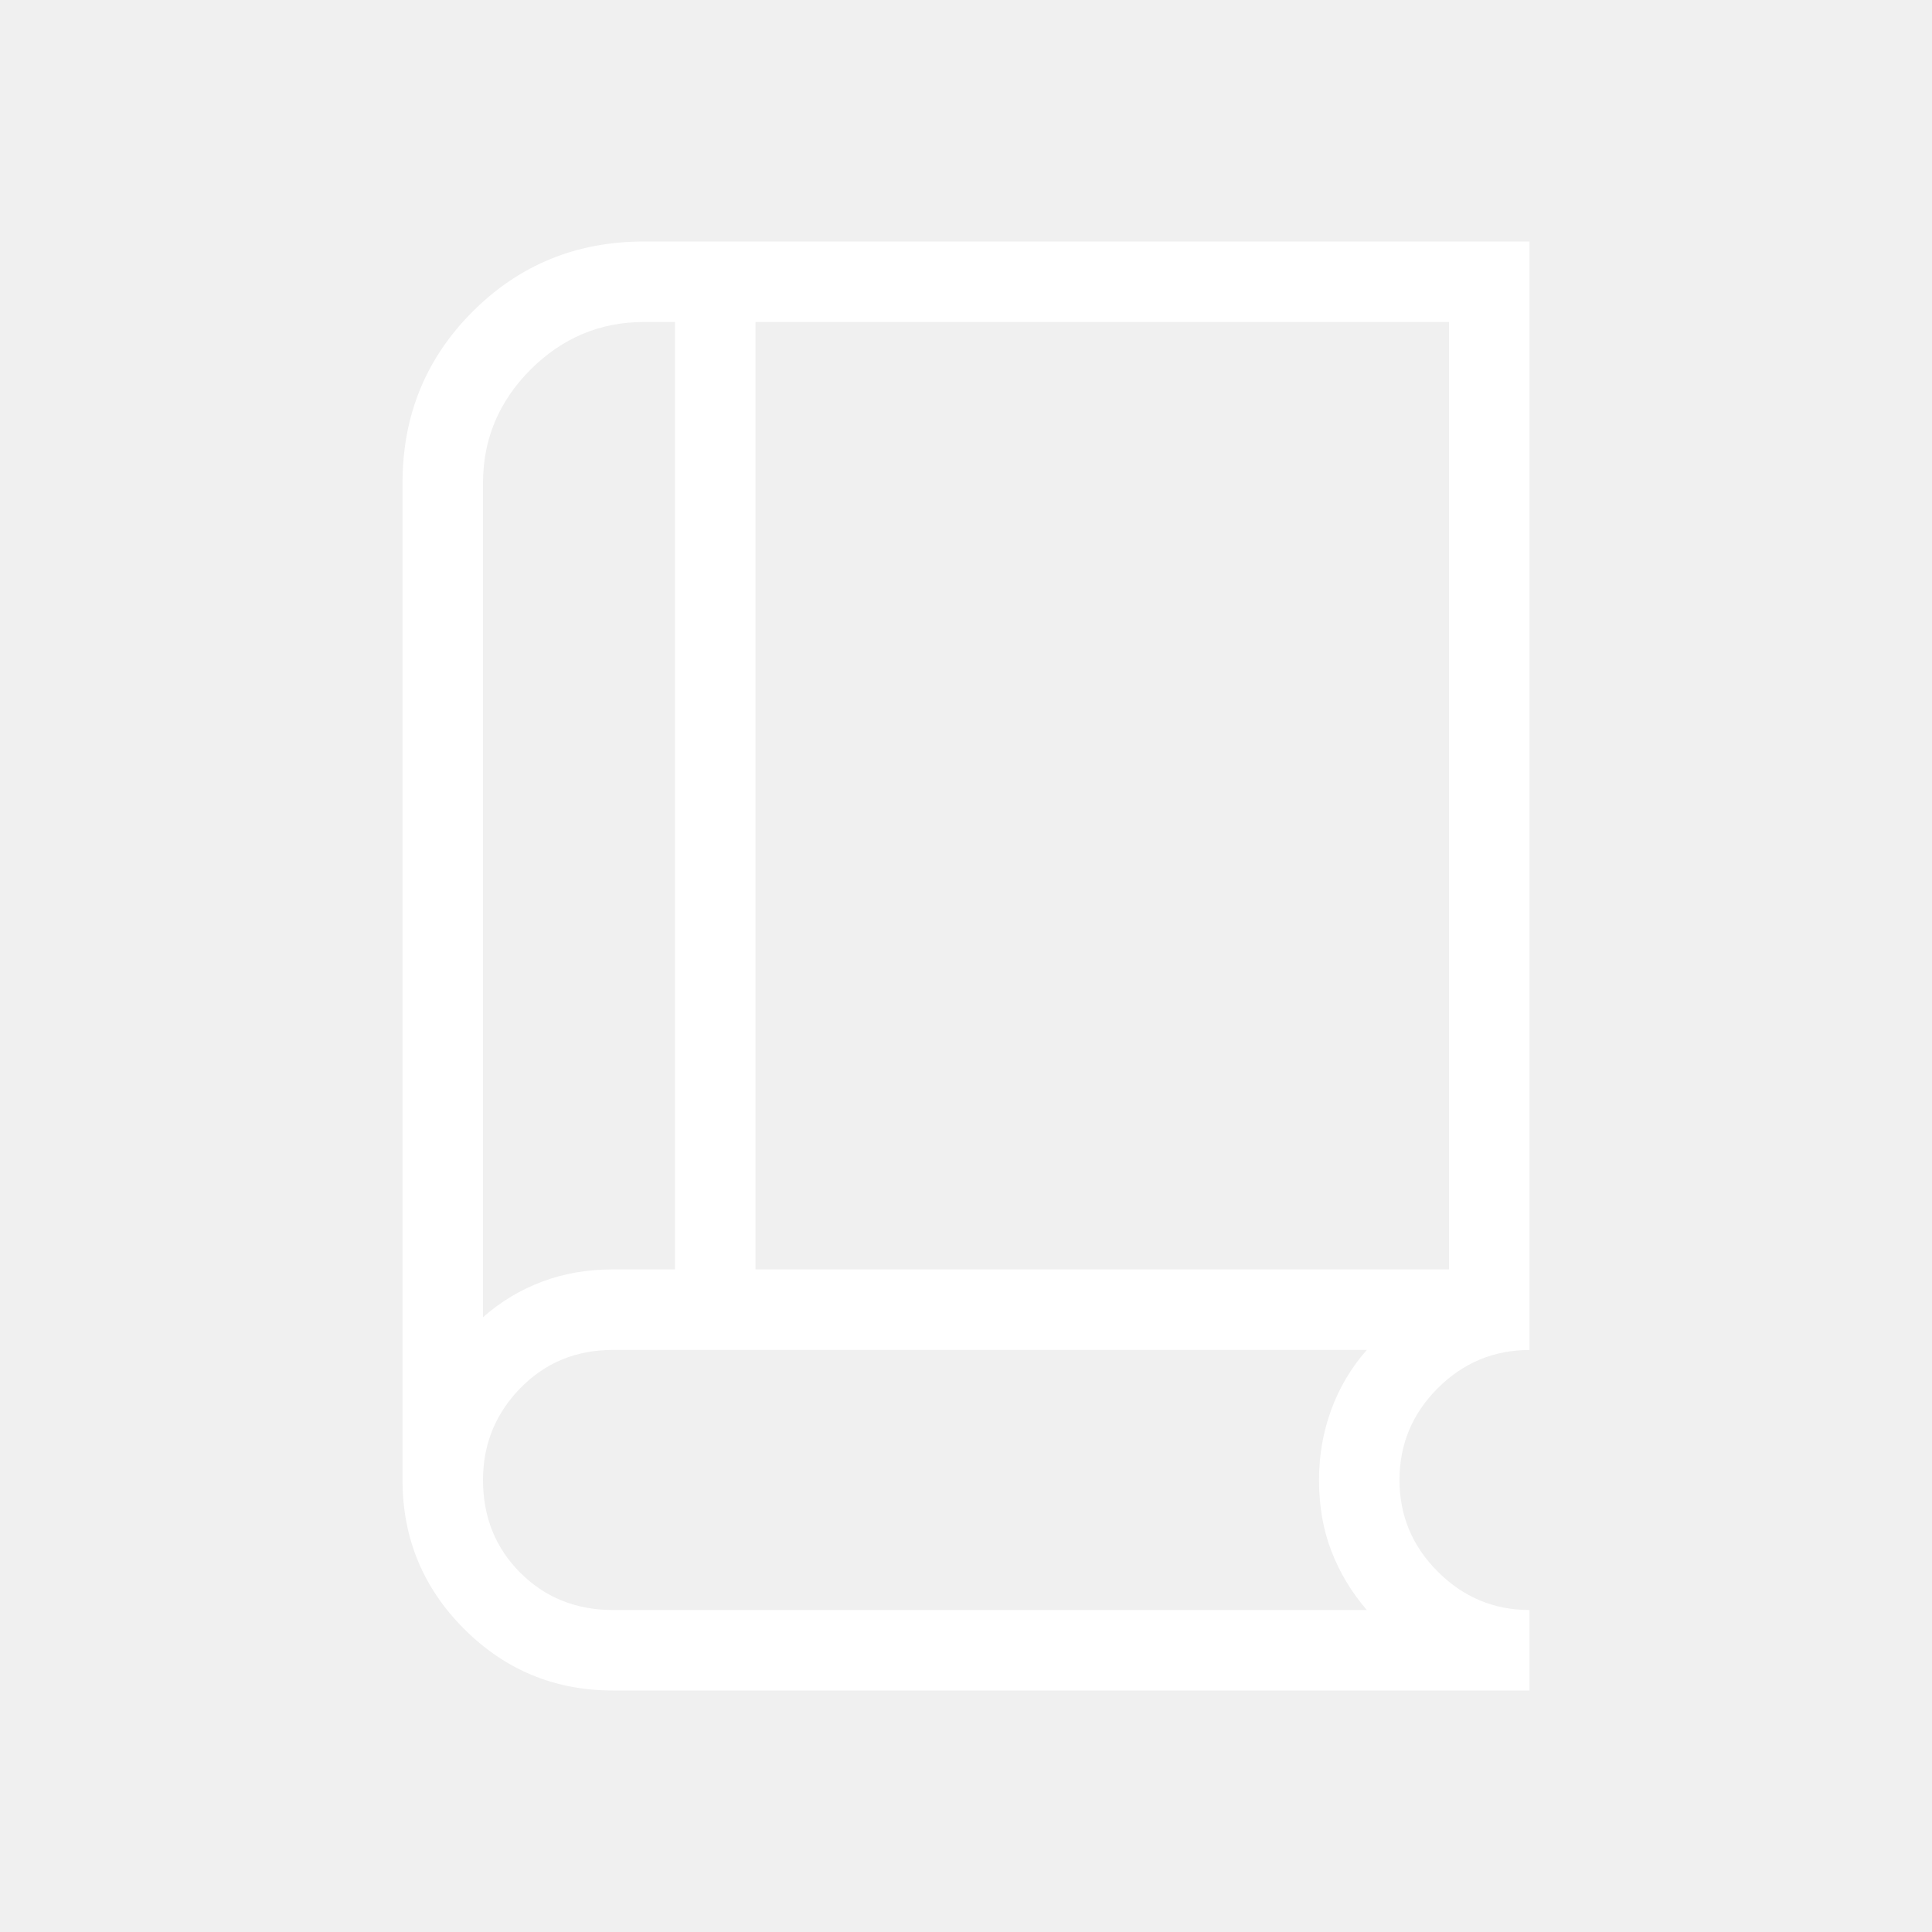
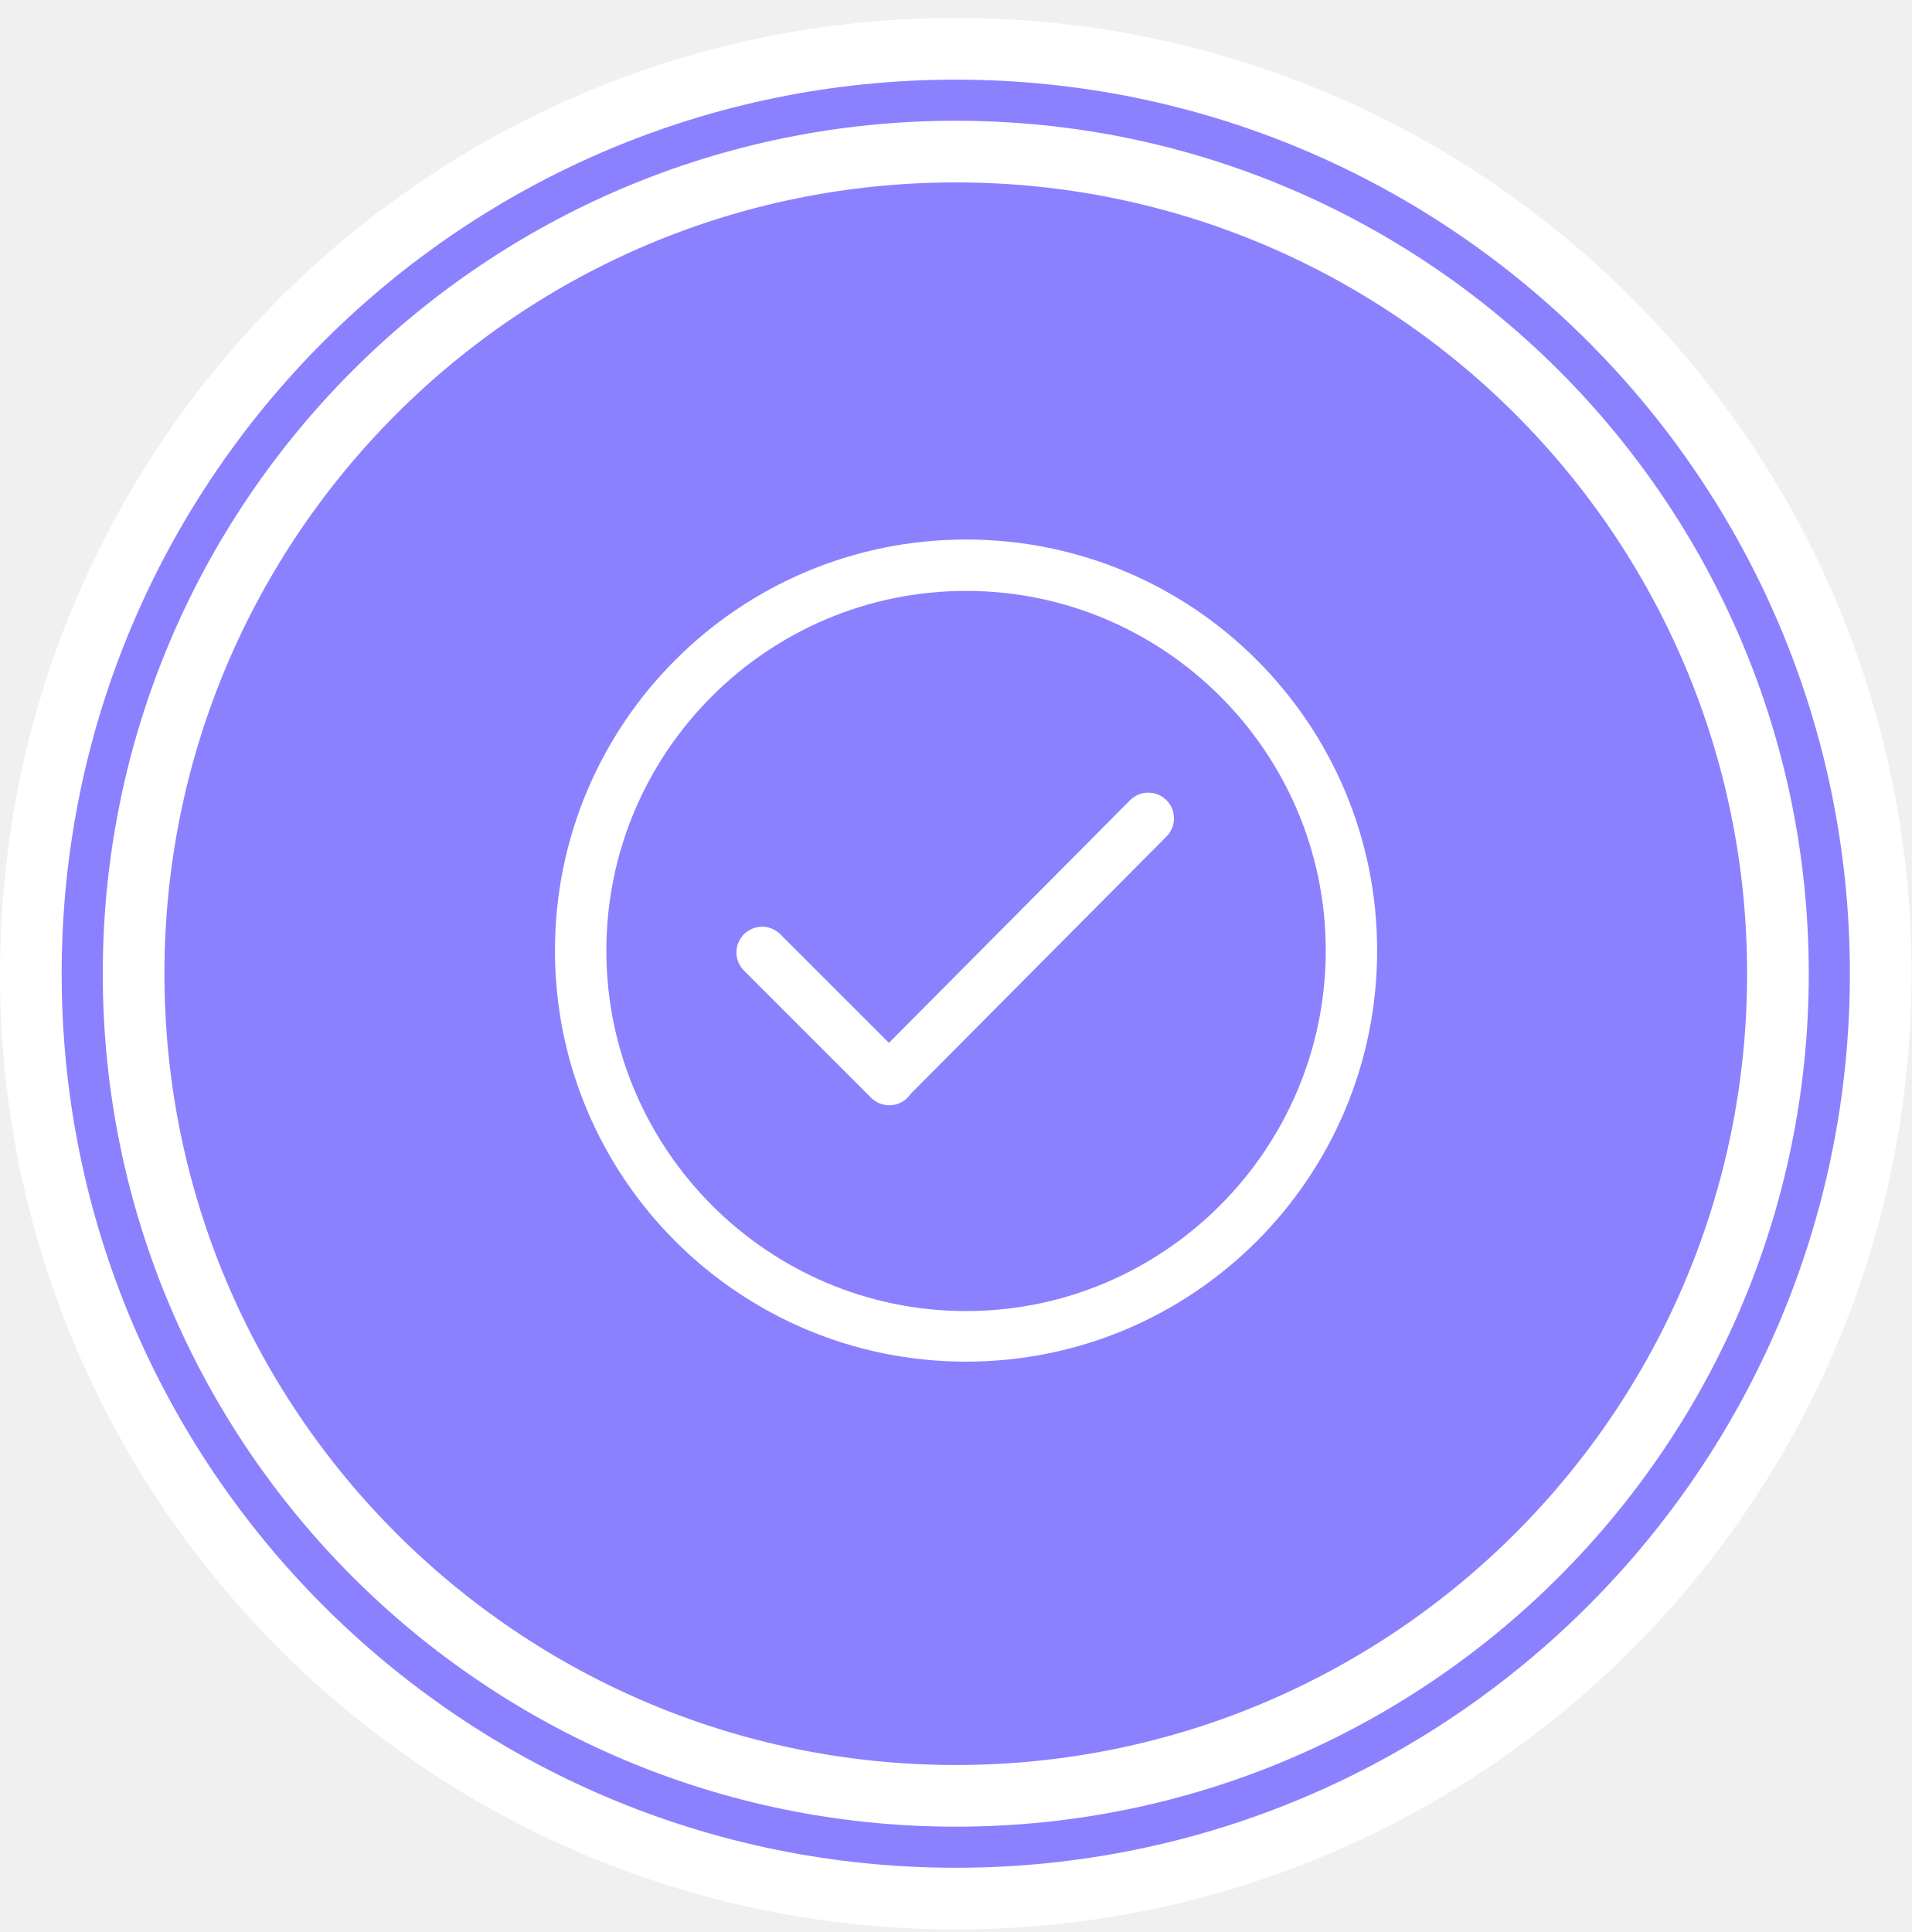
- <svg xmlns="http://www.w3.org/2000/svg" width="56" height="56" viewBox="0 0 56 56" fill="none">
-   <path d="M17.768 49C16.082 49 14.643 48.405 13.452 47.215C12.262 46.023 11.667 44.585 11.667 42.898V14C11.667 12.043 12.344 10.387 13.699 9.032C15.054 7.677 16.71 7 18.667 7H44.333V39.13C43.302 39.13 42.415 39.499 41.673 40.238C40.934 40.979 40.565 41.865 40.565 42.898C40.565 43.93 40.935 44.816 41.676 45.556C42.416 46.296 43.302 46.667 44.333 46.667V49H17.768ZM14 38.18C14.513 37.729 15.085 37.385 15.715 37.149C16.342 36.913 17.026 36.794 17.768 36.794H19.565V9.333H18.667C17.396 9.333 16.3 9.793 15.379 10.712C14.46 11.633 14 12.729 14 14V38.18ZM21.898 36.794H42V9.333H21.898V36.797V36.794ZM17.768 46.667H39.618C39.174 46.153 38.832 45.584 38.591 44.959C38.351 44.336 38.232 43.65 38.232 42.898C38.232 42.186 38.35 41.508 38.586 40.864C38.821 40.221 39.165 39.643 39.618 39.128H17.768C16.698 39.128 15.802 39.498 15.08 40.238C14.36 40.979 14 41.865 14 42.898C14 43.969 14.36 44.865 15.08 45.586C15.802 46.307 16.698 46.667 17.768 46.667Z" fill="white" />
+ <svg xmlns="http://www.w3.org/2000/svg" width="93" height="94" viewBox="0 0 93 94" fill="none">
+   <circle cx="46.5" cy="47.375" r="45" fill="#8B81FF" stroke="white" stroke-width="3" />
+   <circle cx="46.5" cy="47.375" r="40" fill="#8B81FF" stroke="white" stroke-width="3" />
+   <g clip-path="url(#clip0_437_412)">
+     <path d="M47 26.25C35.954 26.25 27 35.204 27 46.25C27 57.296 35.954 66.25 47 66.25C58.046 66.25 67 57.296 67 46.25C67 35.204 58.046 26.25 47 26.25ZM47 63.789C37.351 63.789 29.5 55.899 29.5 46.25C29.5 36.6 37.351 28.75 47 28.75C56.649 28.75 64.5 36.601 64.5 46.25C64.5 55.899 56.649 63.789 47 63.789ZM54.982 38.932L43.248 50.74L37.963 45.456C37.475 44.968 36.684 44.968 36.195 45.456C35.707 45.944 35.707 46.735 36.195 47.223L42.382 53.411C42.87 53.898 43.661 53.898 44.15 53.411C44.206 53.354 44.254 53.293 44.298 53.229L56.751 40.7C57.238 40.212 57.238 39.421 56.751 38.932C56.262 38.444 55.471 38.444 54.982 38.932Z" fill="white" />
+   </g>
+   <defs>
+     <clipPath id="clip0_437_412">
+       <rect width="40" height="40" fill="white" transform="translate(27 26.25)" />
+     </clipPath>
+   </defs>
</svg>
